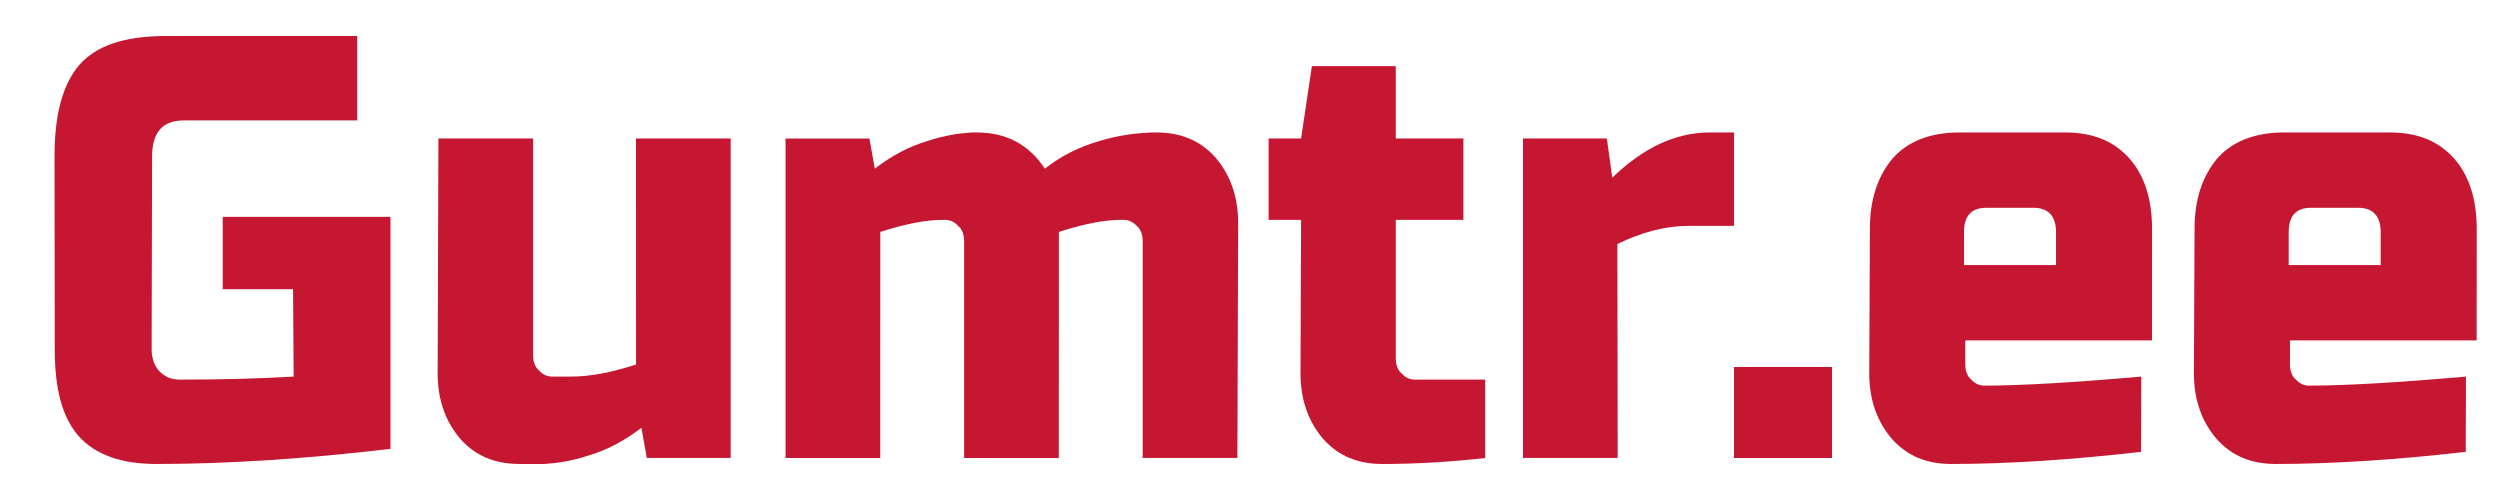
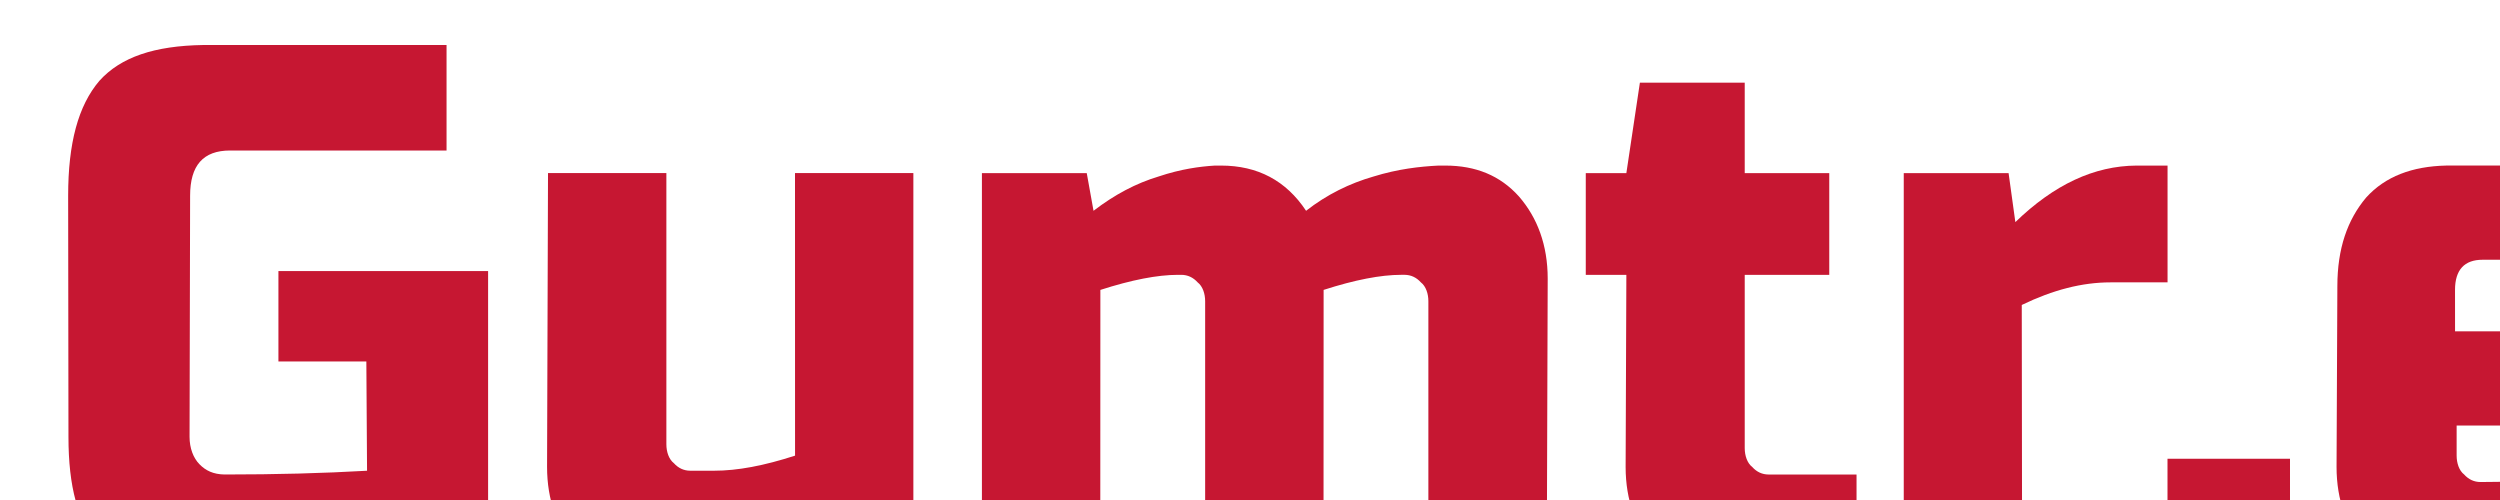
- <svg xmlns="http://www.w3.org/2000/svg" width="250" height="50">
+ <svg xmlns="http://www.w3.org/2000/svg" width="200" height="40">
  <g>
    <g id="svg_1" fill="#c61732">
      <path id="svg_2" d="m38.977 44.892c-8.441 1 -16.2 1.5 -23.3 1.507c-3.535 0 -6.1 -0.9 -7.8 -2.773c-1.659 -1.9 -2.4 -4.7 -2.4 -8.68l-0.025 -19.289c0 -4.2 0.8 -7.2 2.5 -9.193c1.713 -1.9 4.4 -2.8 8.3 -2.863l19.472 0l0 8.439l-17.315 0c-2.164 0 -3.2 1.2 -3.2 3.617l-0.045 19.289c0 0.9 0.3 1.7 0.8 2.2c0.487 0.5 1.1 0.8 2 0.814c4.148 0 7.9 -0.1 11.4 -0.301l-0.056 -8.74l-7.034 0l0 -7.233l16.774 0l0 23.207l0 0z" />
      <path id="svg_3" d="m57.104 37.658c1.912 0 4 -0.4 6.5 -1.206l-0.004 -22.605l9.469 0l0 31.947l-8.387 0l-0.541 -3.014c-1.695 1.3 -3.4 2.2 -5.2 2.743c-1.786 0.6 -3.3 0.8 -4.5 0.874l-2.476 0c-2.453 0 -4.4 -0.8 -5.9 -2.471c-1.479 -1.7 -2.3 -3.9 -2.3 -6.57l0.076 -23.509l9.469 0l0 21.7c0 0.6 0.2 1.2 0.6 1.507c0.361 0.4 0.8 0.6 1.3 0.603l1.904 0l0 0l0 0z" />
      <path id="svg_4" d="m97.686 13.246c2.922 0 5.2 1.2 6.8 3.617c1.66 -1.3 3.5 -2.2 5.4 -2.743c1.93 -0.6 3.7 -0.8 5.2 -0.874l0.53 0c2.453 0 4.4 0.8 5.9 2.471c1.478 1.7 2.3 3.9 2.3 6.57l-0.076 23.509l-9.47 0l0 -21.7c0 -0.6 -0.2 -1.2 -0.6 -1.507c-0.361 -0.4 -0.8 -0.6 -1.3 -0.603l-0.281 0c-1.623 0 -3.7 0.4 -6.2 1.206l-0.008 22.605l-9.469 0l0 -21.7c0 -0.6 -0.2 -1.2 -0.6 -1.507c-0.361 -0.4 -0.8 -0.6 -1.3 -0.603l-0.282 0c-1.623 0 -3.7 0.4 -6.2 1.206l-0.008 22.605l-9.469 0l0 -31.948l8.387 0l0.542 3.014c1.695 -1.3 3.4 -2.2 5.2 -2.743c1.785 -0.6 3.3 -0.8 4.5 -0.874l0.581 0l0 0l0 0l0 0l0 0l0 0z" />
      <path id="svg_5" d="m148.55 45.796c-3.499 0.4 -7 0.6 -10.3 0.603c-2.453 0 -4.4 -0.8 -5.9 -2.471c-1.479 -1.7 -2.3 -3.9 -2.3 -6.57l0.059 -15.371l-3.247 0l0 -8.138l3.247 0l1.082 -7.233l8.387 0l0 7.233l6.763 0l0 8.138l-6.763 0l0 13.864c0 0.6 0.2 1.2 0.6 1.507c0.361 0.4 0.8 0.6 1.3 0.603l7.045 0l0 7.836l0 0z" />
      <path id="svg_6" d="m168.841 22.589c-2.272 0 -4.6 0.6 -7.1 1.808l0.028 21.399l-9.469 0l0 -31.947l8.387 0l0.541 3.918c3.103 -3 6.3 -4.5 9.7 -4.521l2.476 0l0 9.343l-4.599 0l0 0l0 0z" />
      <polygon id="svg_7" points="173.4,36.7 183.2,36.7 183.2,45.8 173.4,45.8 173.4,36.7" />
      <path id="svg_8" d="m198.602 20.78c-1.443 0 -2.2 0.8 -2.2 2.411l0.002 3.316l9.198 0l0 -3.316c0 -1.6 -0.8 -2.4 -2.2 -2.411l-4.868 0zm15.422 24.413c-6.963 0.8 -13.3 1.2 -18.9 1.205c-2.453 0 -4.4 -0.8 -5.9 -2.471c-1.479 -1.7 -2.3 -3.9 -2.3 -6.57l0.065 -14.467c0 -3 0.8 -5.3 2.3 -7.083c1.533 -1.7 3.7 -2.5 6.4 -2.562l10.816 0c2.705 0 4.8 0.8 6.4 2.562c1.533 1.7 2.3 4.1 2.3 7.083l-0.006 11.151l-18.668 0l0 2.412c0 0.6 0.2 1.2 0.6 1.506c0.361 0.4 0.8 0.6 1.3 0.603c3.571 0 8.8 -0.3 15.7 -0.904l-0.024 7.535l0 0z" />
      <path id="svg_9" d="m231.069 20.78c-1.444 0 -2.2 0.8 -2.2 2.411l0.001 3.316l9.199 0l0 -3.316c0 -1.6 -0.8 -2.4 -2.2 -2.411l-4.868 0zm15.421 24.413c-6.962 0.8 -13.3 1.2 -18.9 1.205c-2.453 0 -4.4 -0.8 -5.9 -2.471c-1.478 -1.7 -2.3 -3.9 -2.3 -6.57l0.065 -14.467c0 -3 0.8 -5.3 2.3 -7.083c1.533 -1.7 3.7 -2.5 6.4 -2.562l10.817 0c2.705 0 4.8 0.8 6.4 2.562c1.534 1.7 2.3 4.1 2.3 7.083l-0.007 11.151l-18.668 0l0 2.412c0 0.6 0.2 1.2 0.6 1.506c0.361 0.4 0.8 0.6 1.3 0.603c3.572 0 8.8 -0.3 15.7 -0.904l-0.023 7.535z" />
    </g>
  </g>
</svg>
